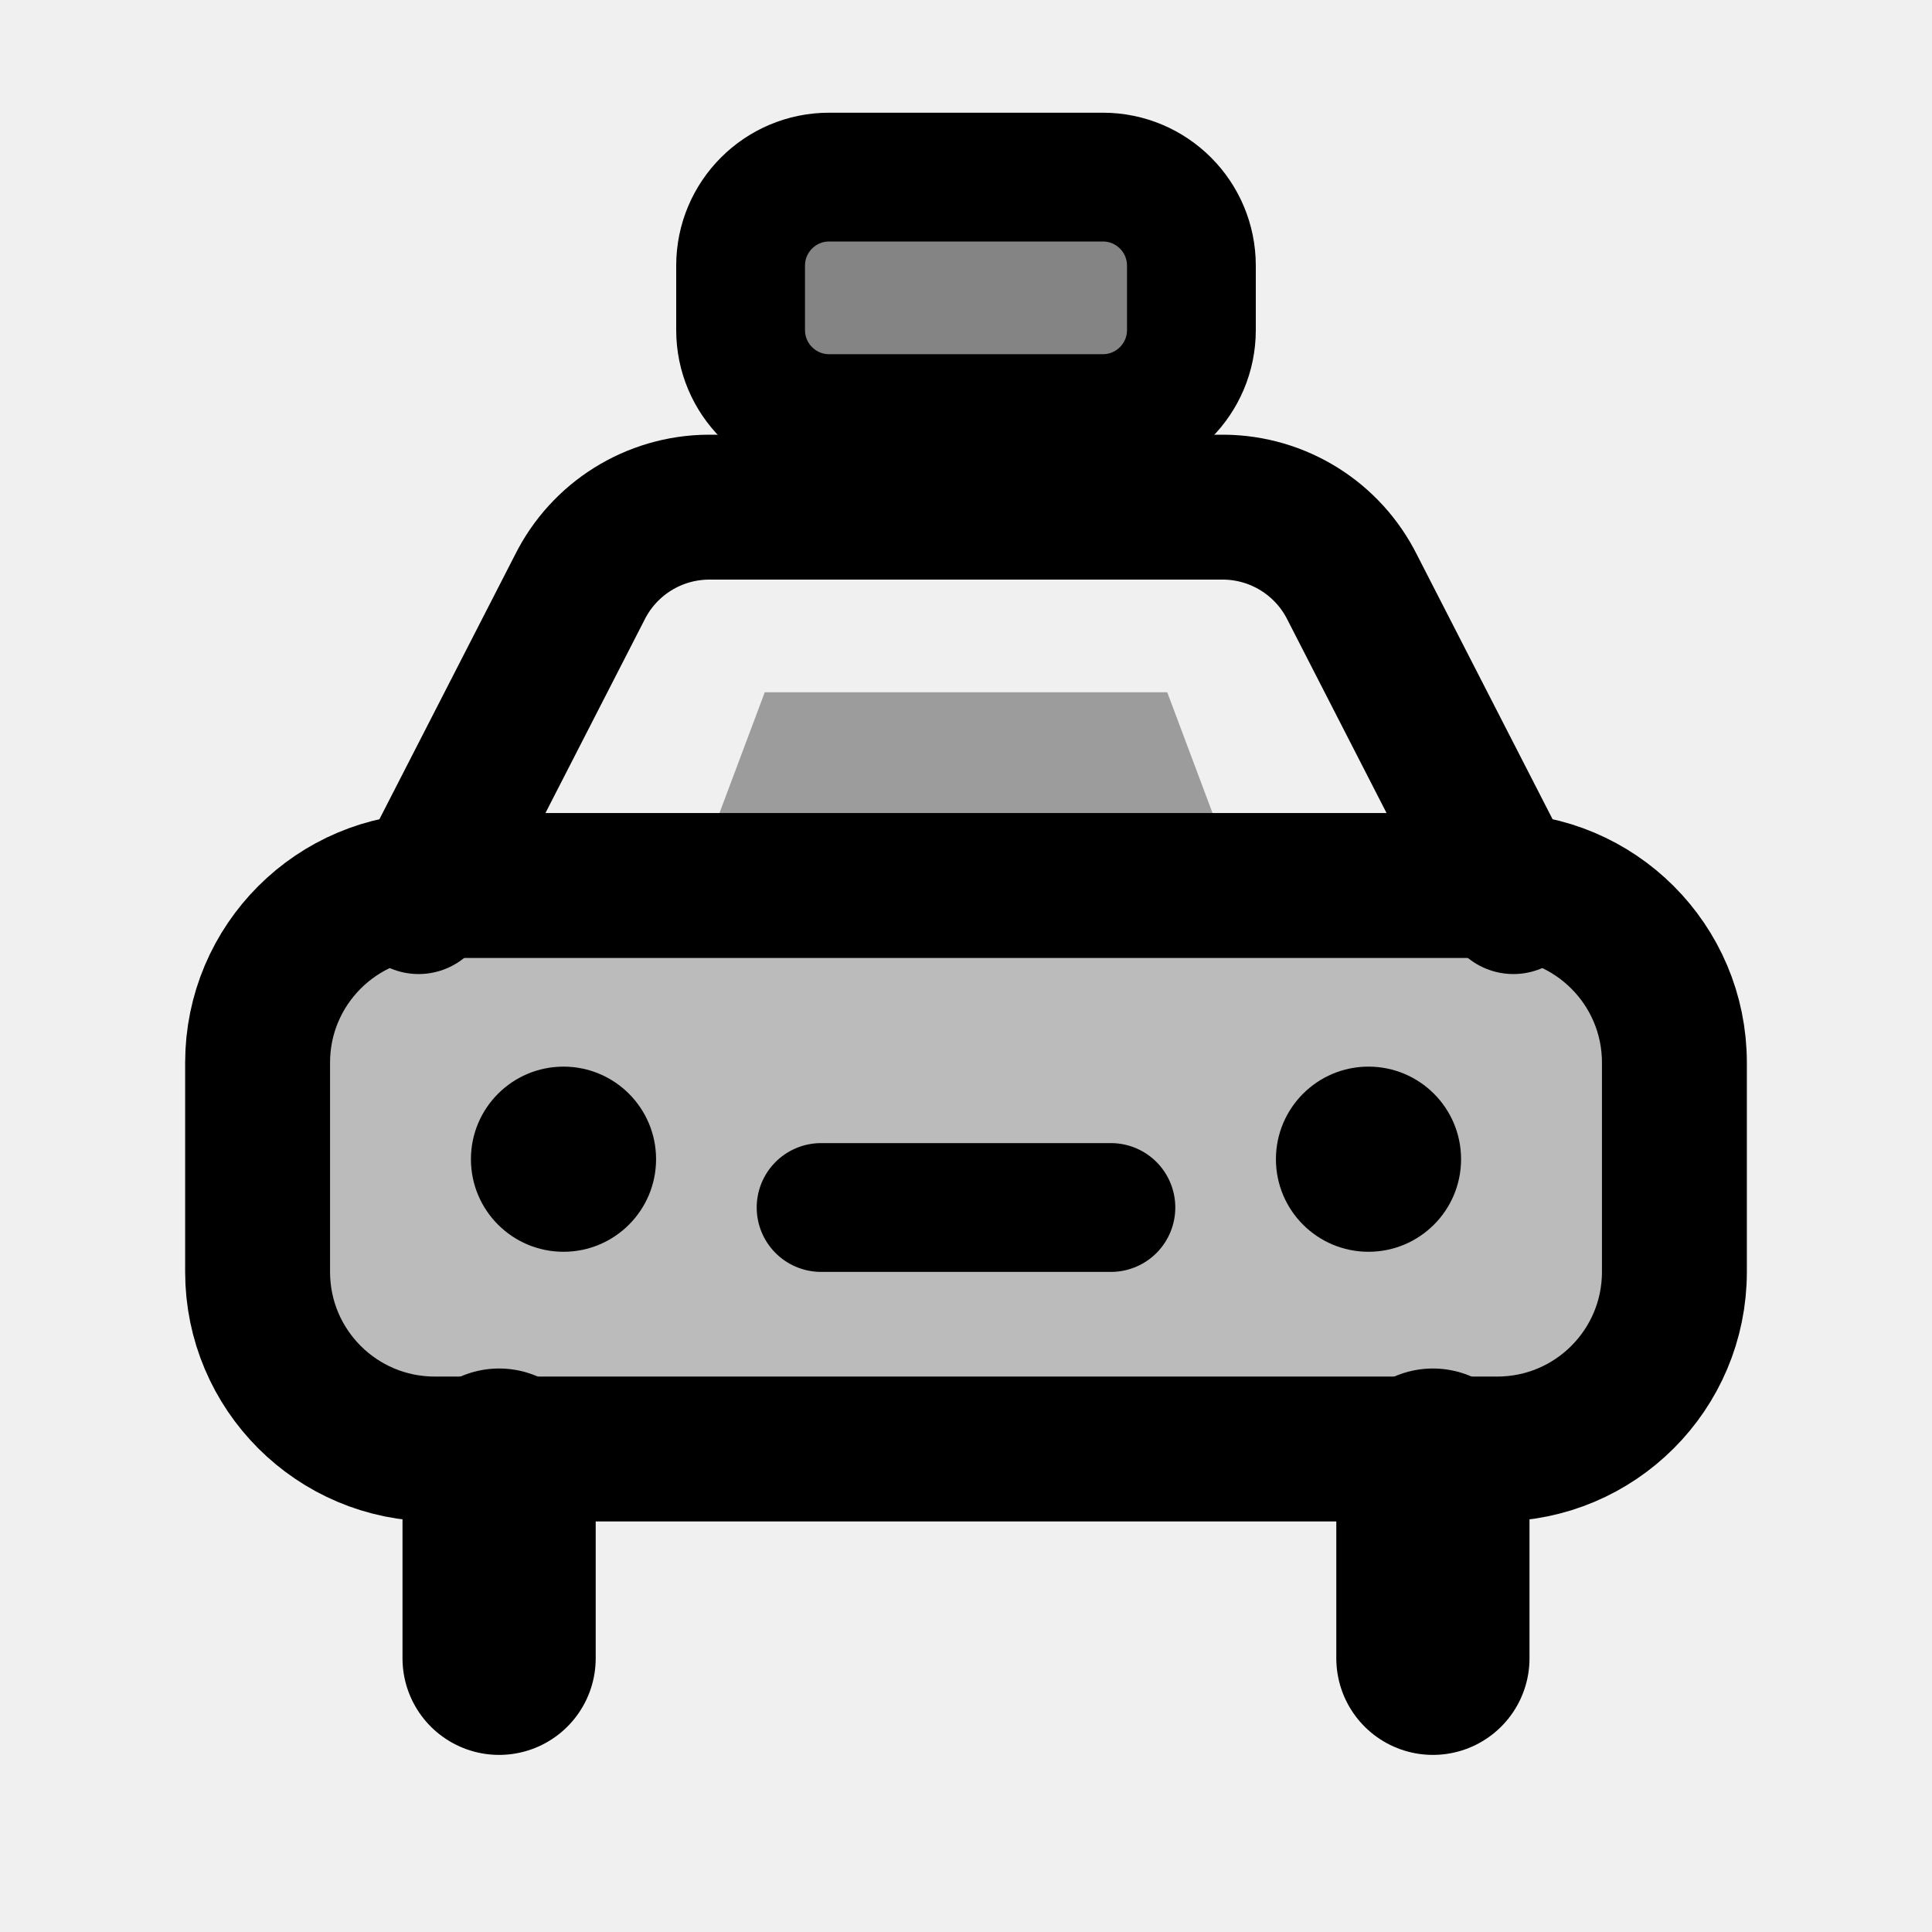
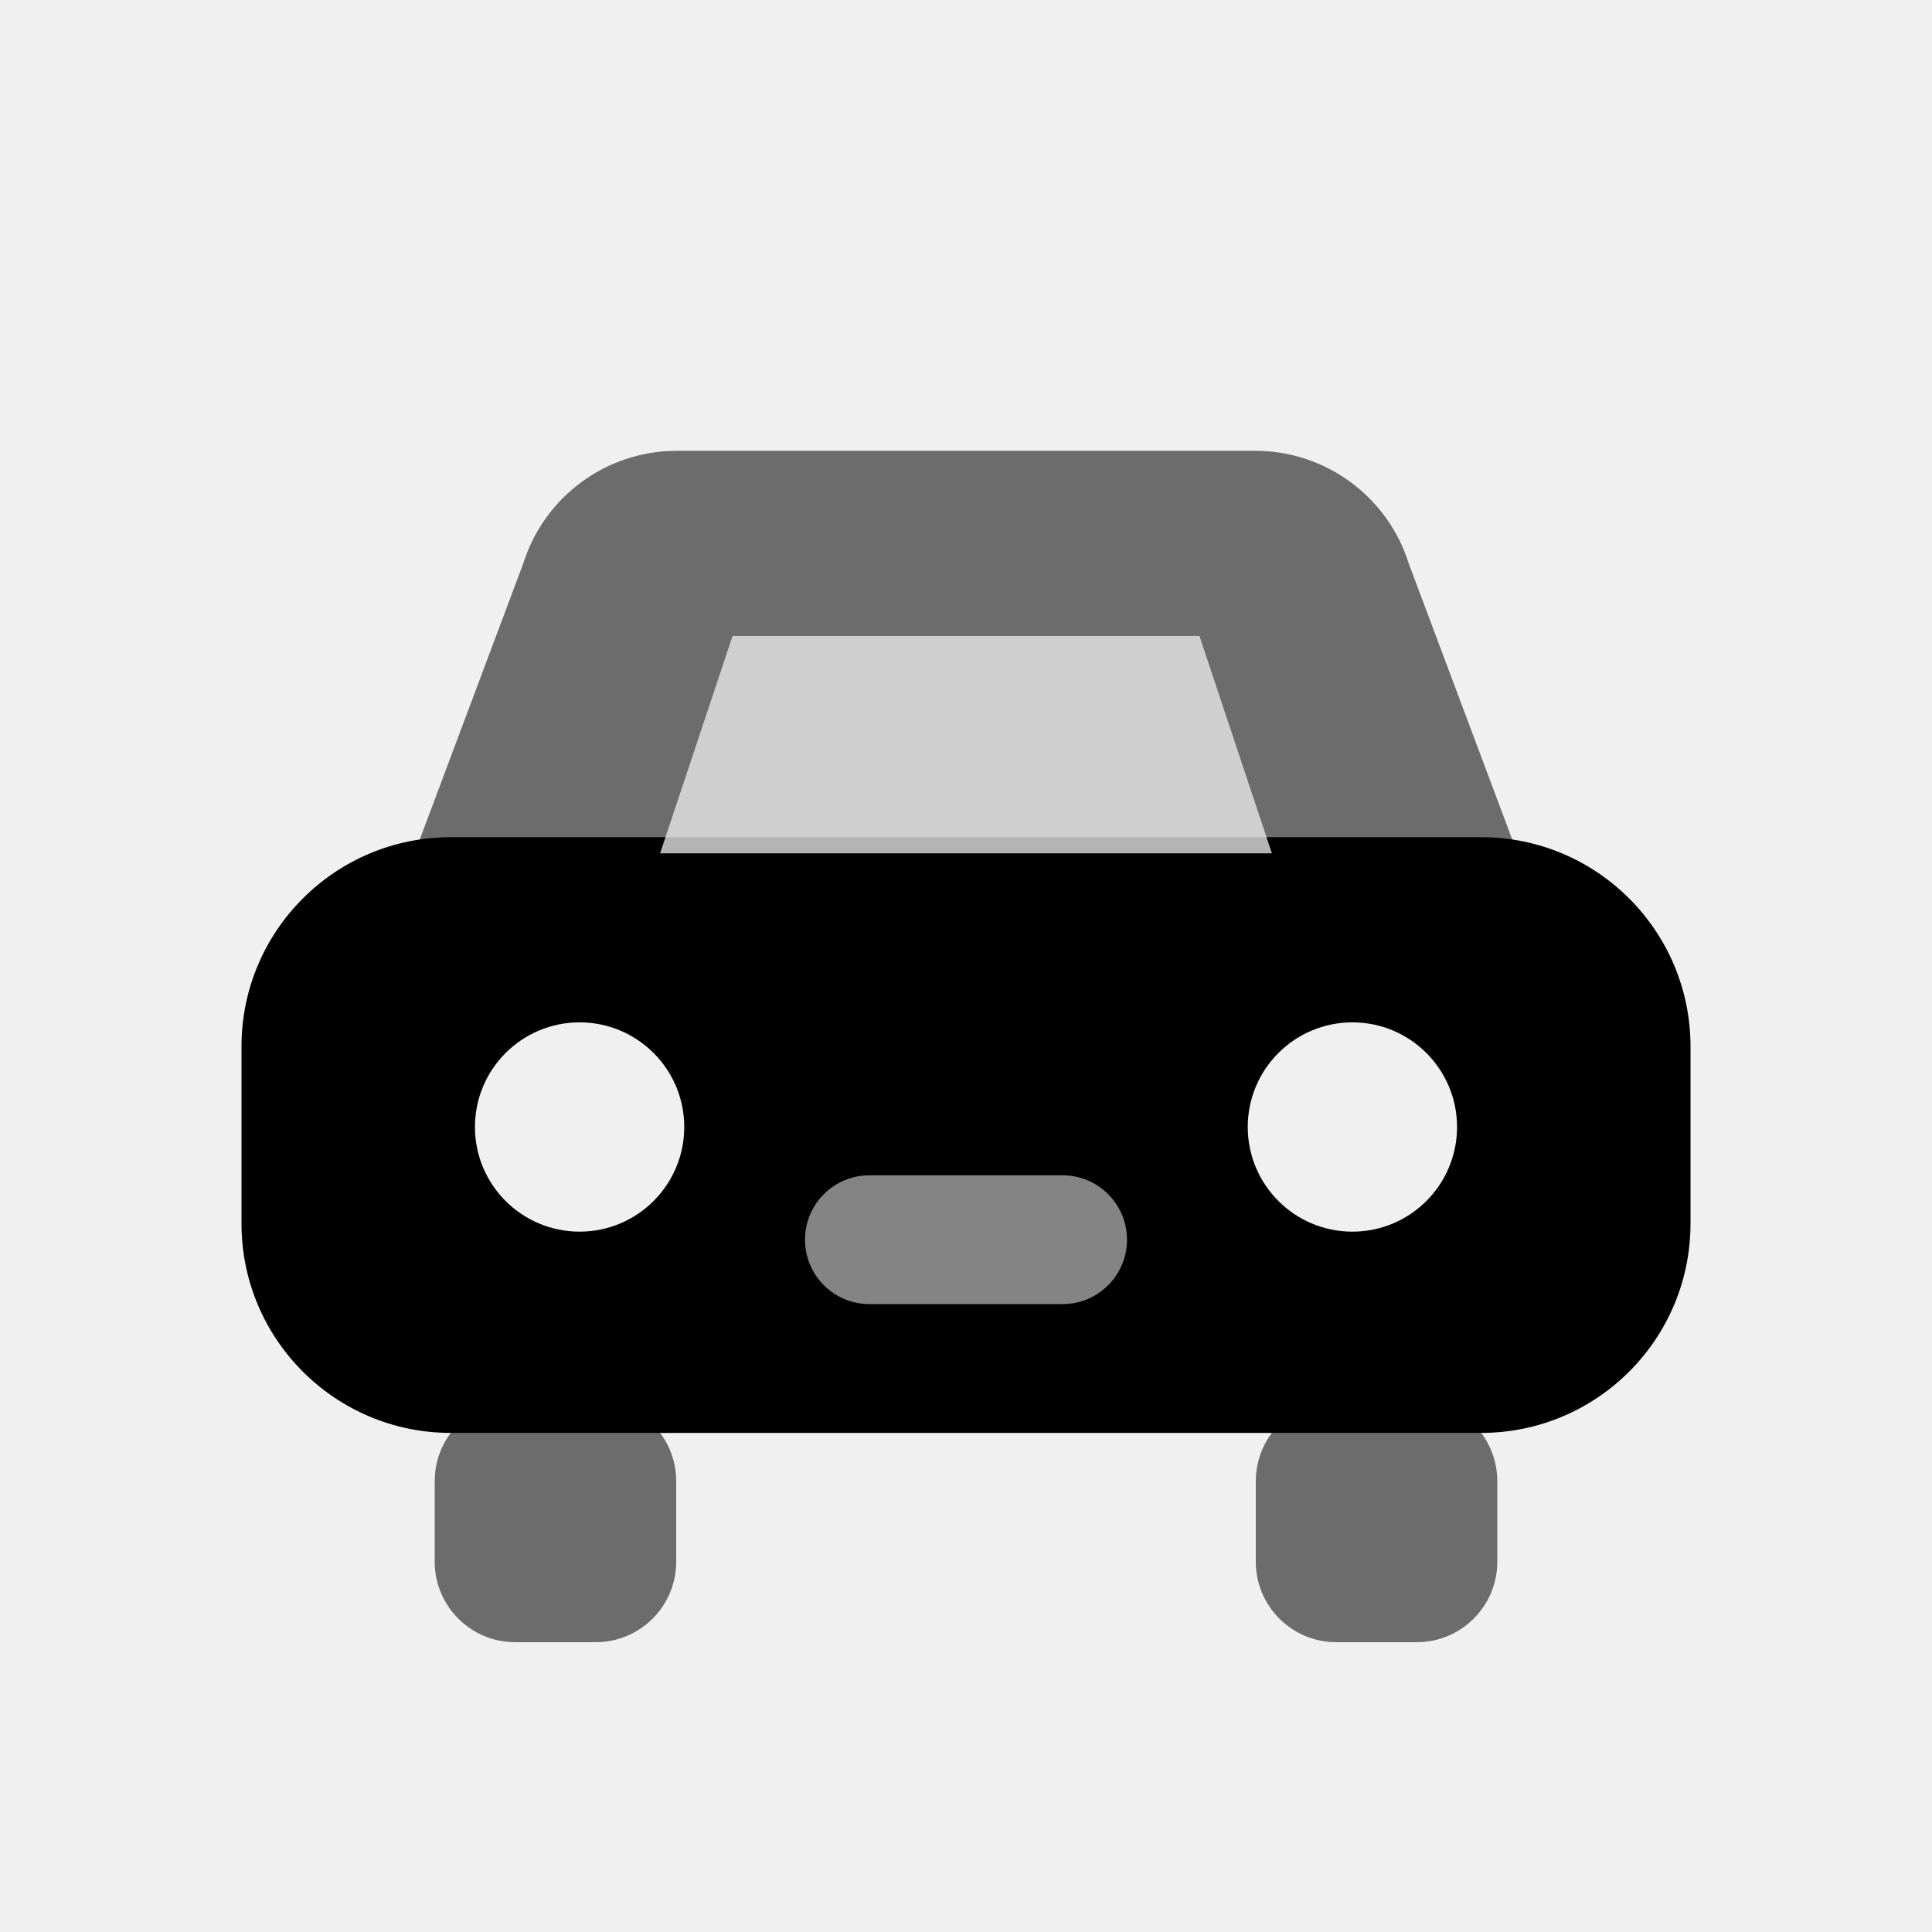
<svg xmlns="http://www.w3.org/2000/svg" width="24" height="24" viewBox="0 0 24 24" fill="none" stroke-linecap="round" stroke-linejoin="round">
-   <rect x="9.2" y="2.2" width="5.6" height="3" rx="1.1" fill="currentColor" fill-opacity="0.45" />
-   <rect x="9.2" y="2.2" width="5.6" height="3" rx="1.1" fill="none" stroke="currentColor" stroke-width="1.6" />
-   <path d="M5.2 11.2 7.2 7.3A1.8 1.8 0 0 1 8.8 6.3h6.4a1.8 1.8 0 0 1 1.6 1l2 3.9" fill="none" stroke="currentColor" stroke-width="1.8" />
-   <path d="M8.6 11 9.5 8.6h5L15.4 11" fill="currentColor" fill-opacity="0.35" />
-   <rect x="3.2" y="11" width="17.6" height="7" rx="2.2" fill="currentColor" fill-opacity="0.22" />
-   <rect x="3.2" y="11" width="17.6" height="7" rx="2.2" fill="none" stroke="currentColor" stroke-width="1.8" />
-   <circle cx="7" cy="14.4" r="1.15" fill="currentColor" />
-   <circle cx="17" cy="14.4" r="1.15" fill="currentColor" />
-   <path d="M10.2 15h3.6" fill="none" stroke="currentColor" stroke-width="1.6" />
-   <path d="M6.2 18.2v2.4M17.8 18.2v2.4" fill="none" stroke="currentColor" stroke-width="2.4" />
+   <defs>
+     <mask id="carCut">
+       <rect width="24" height="24" fill="#fff" />
+       <path d="M8.2 10.6l.9-2.7h5.8l.9 2.7Z" fill="#000" fill-opacity="0.75" />
+       <circle cx="7.2" cy="14" r="1.3" fill="#000" />
+       <circle cx="16.8" cy="14" r="1.3" fill="#000" />
+       <rect x="10" y="14.6" width="4" height="1.6" rx="0.8" fill="#000" fill-opacity="0.55" />
+     </mask>
+   </defs>
+   <g mask="url(#carCut)">
+     <path d="M5 11l1.5-4a2 2 0 0 1 1.9-1.4h7.2a2 2 0 0 1 1.9 1.4L19 11Z" fill="currentColor" fill-opacity="0.55" />
+     <rect x="3" y="10.4" width="18" height="7.4" rx="2.6" fill="currentColor" />
+   </g>
+   <rect x="5.4" y="17.4" width="3" height="3" rx="1" fill="currentColor" fill-opacity="0.55" />
+   <rect x="15.6" y="17.4" width="3" height="3" rx="1" fill="currentColor" fill-opacity="0.55" />
</svg>
